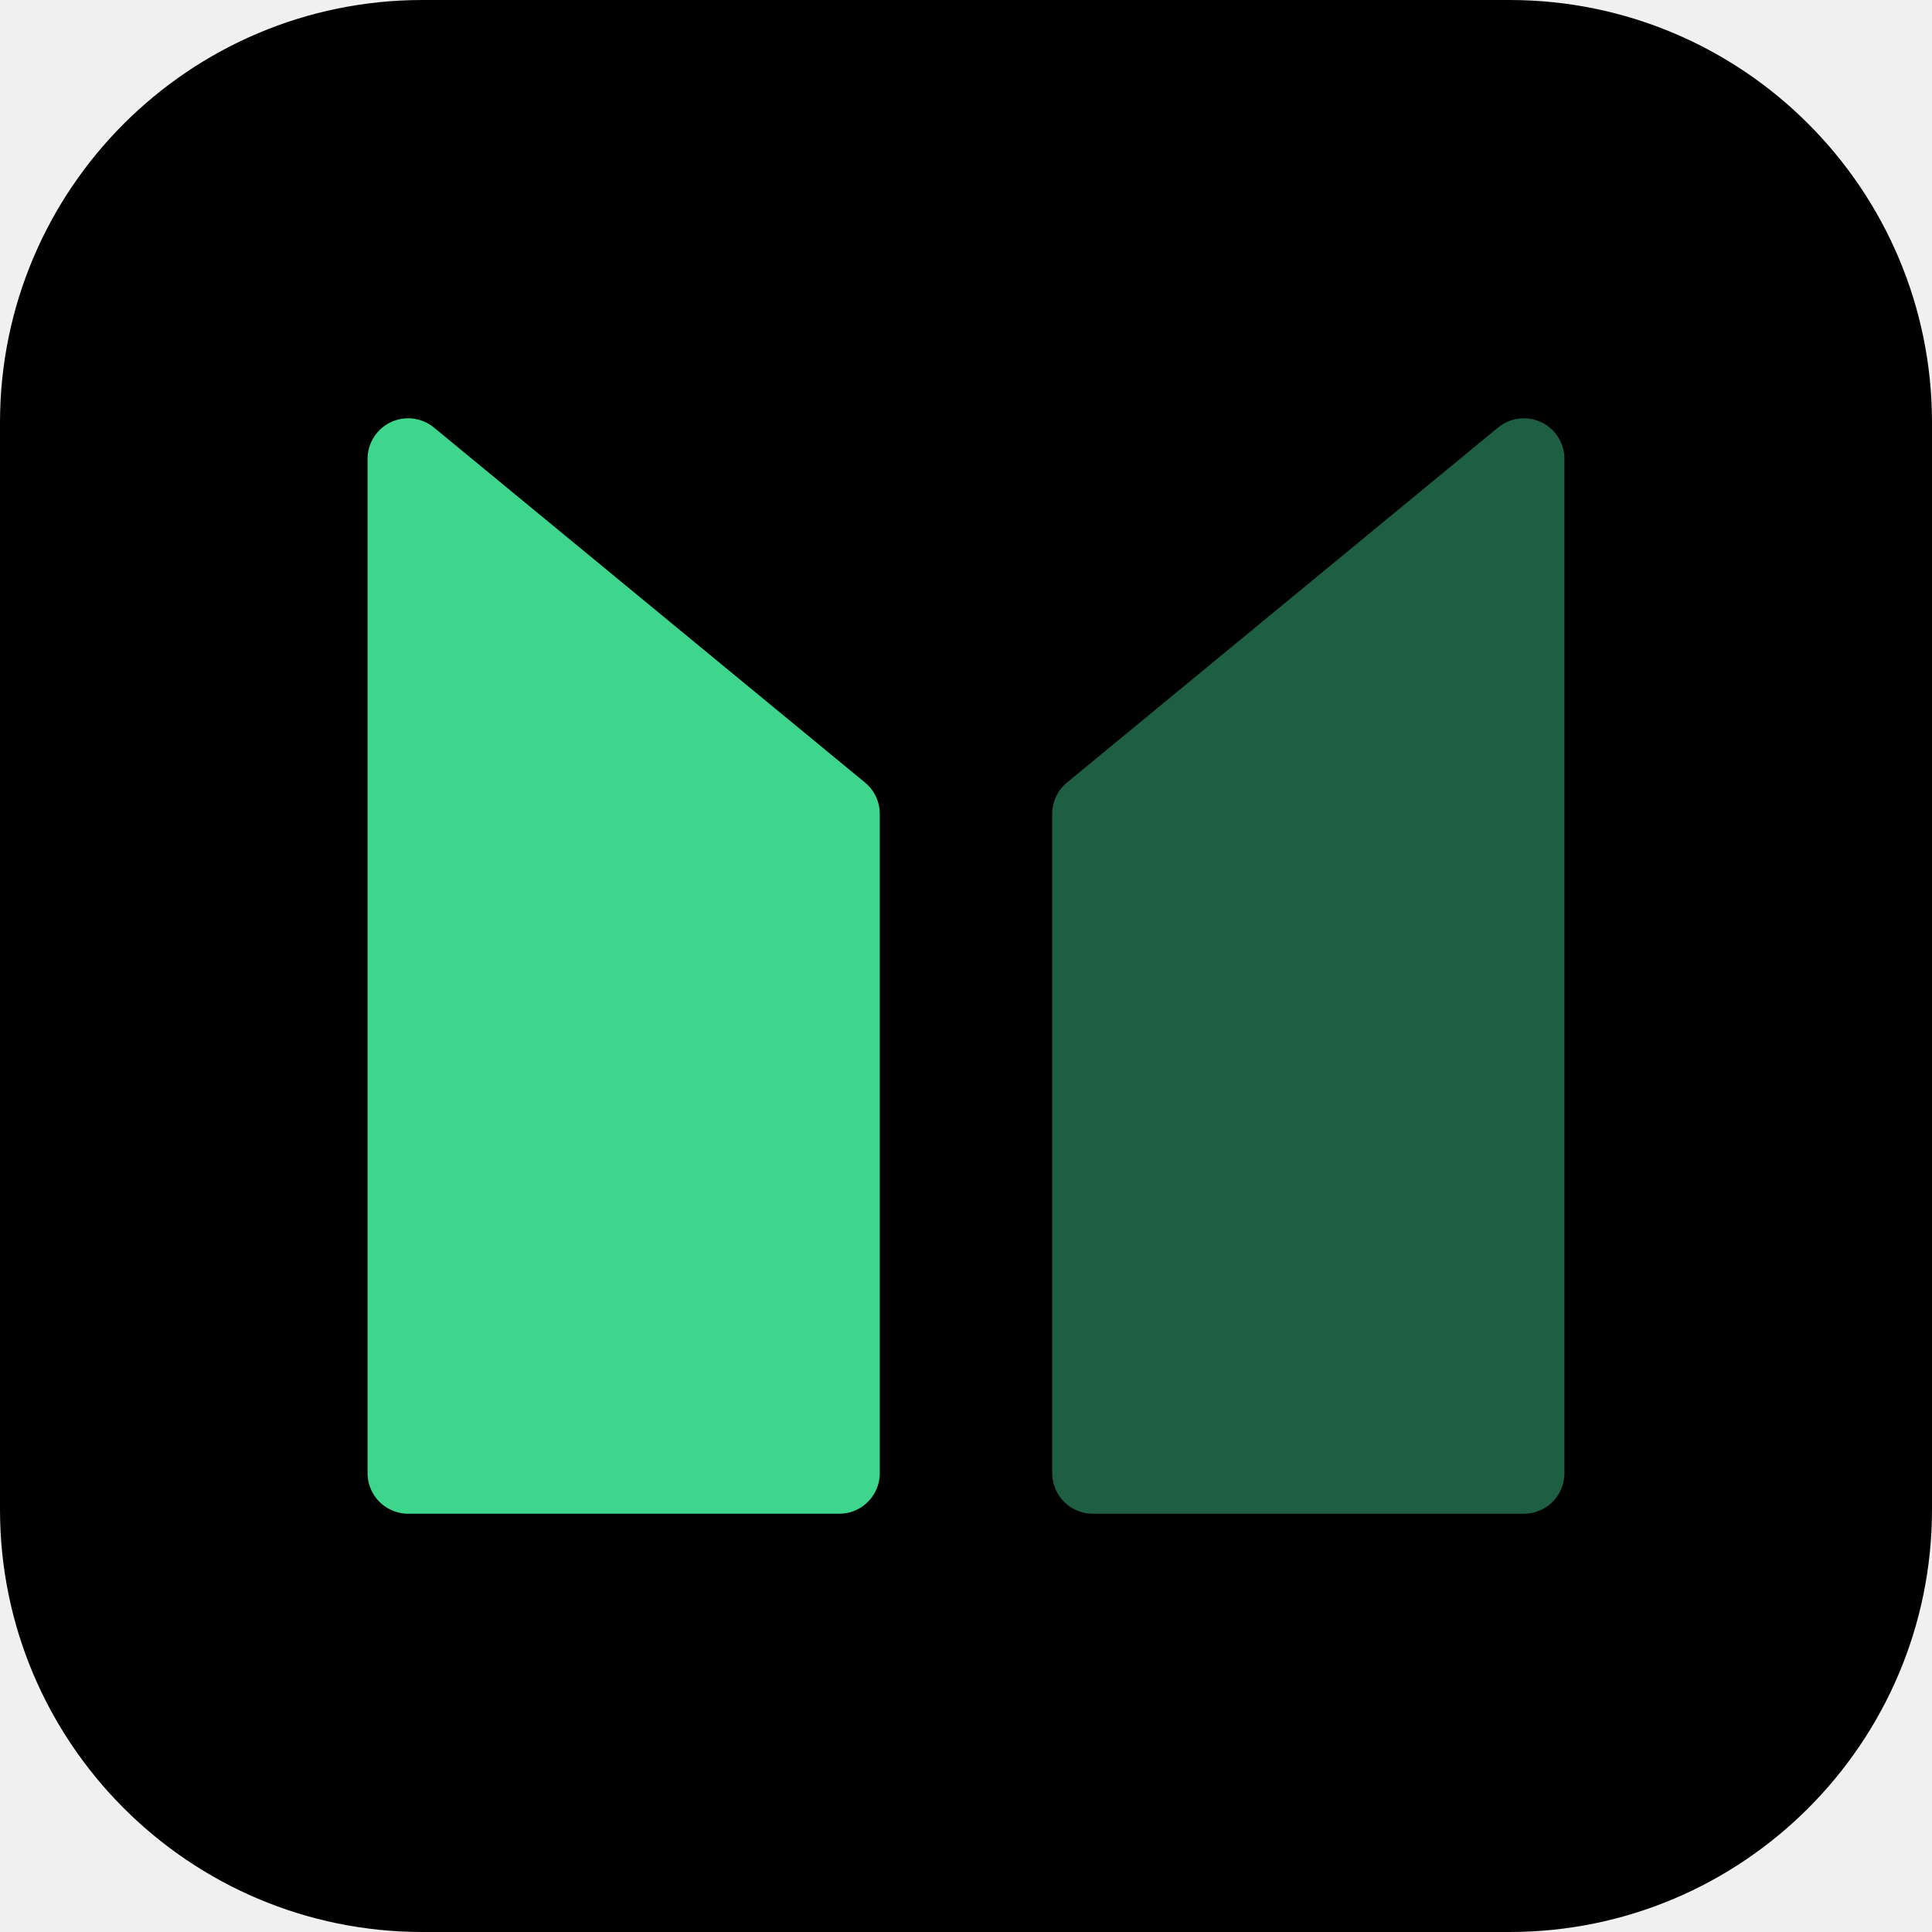
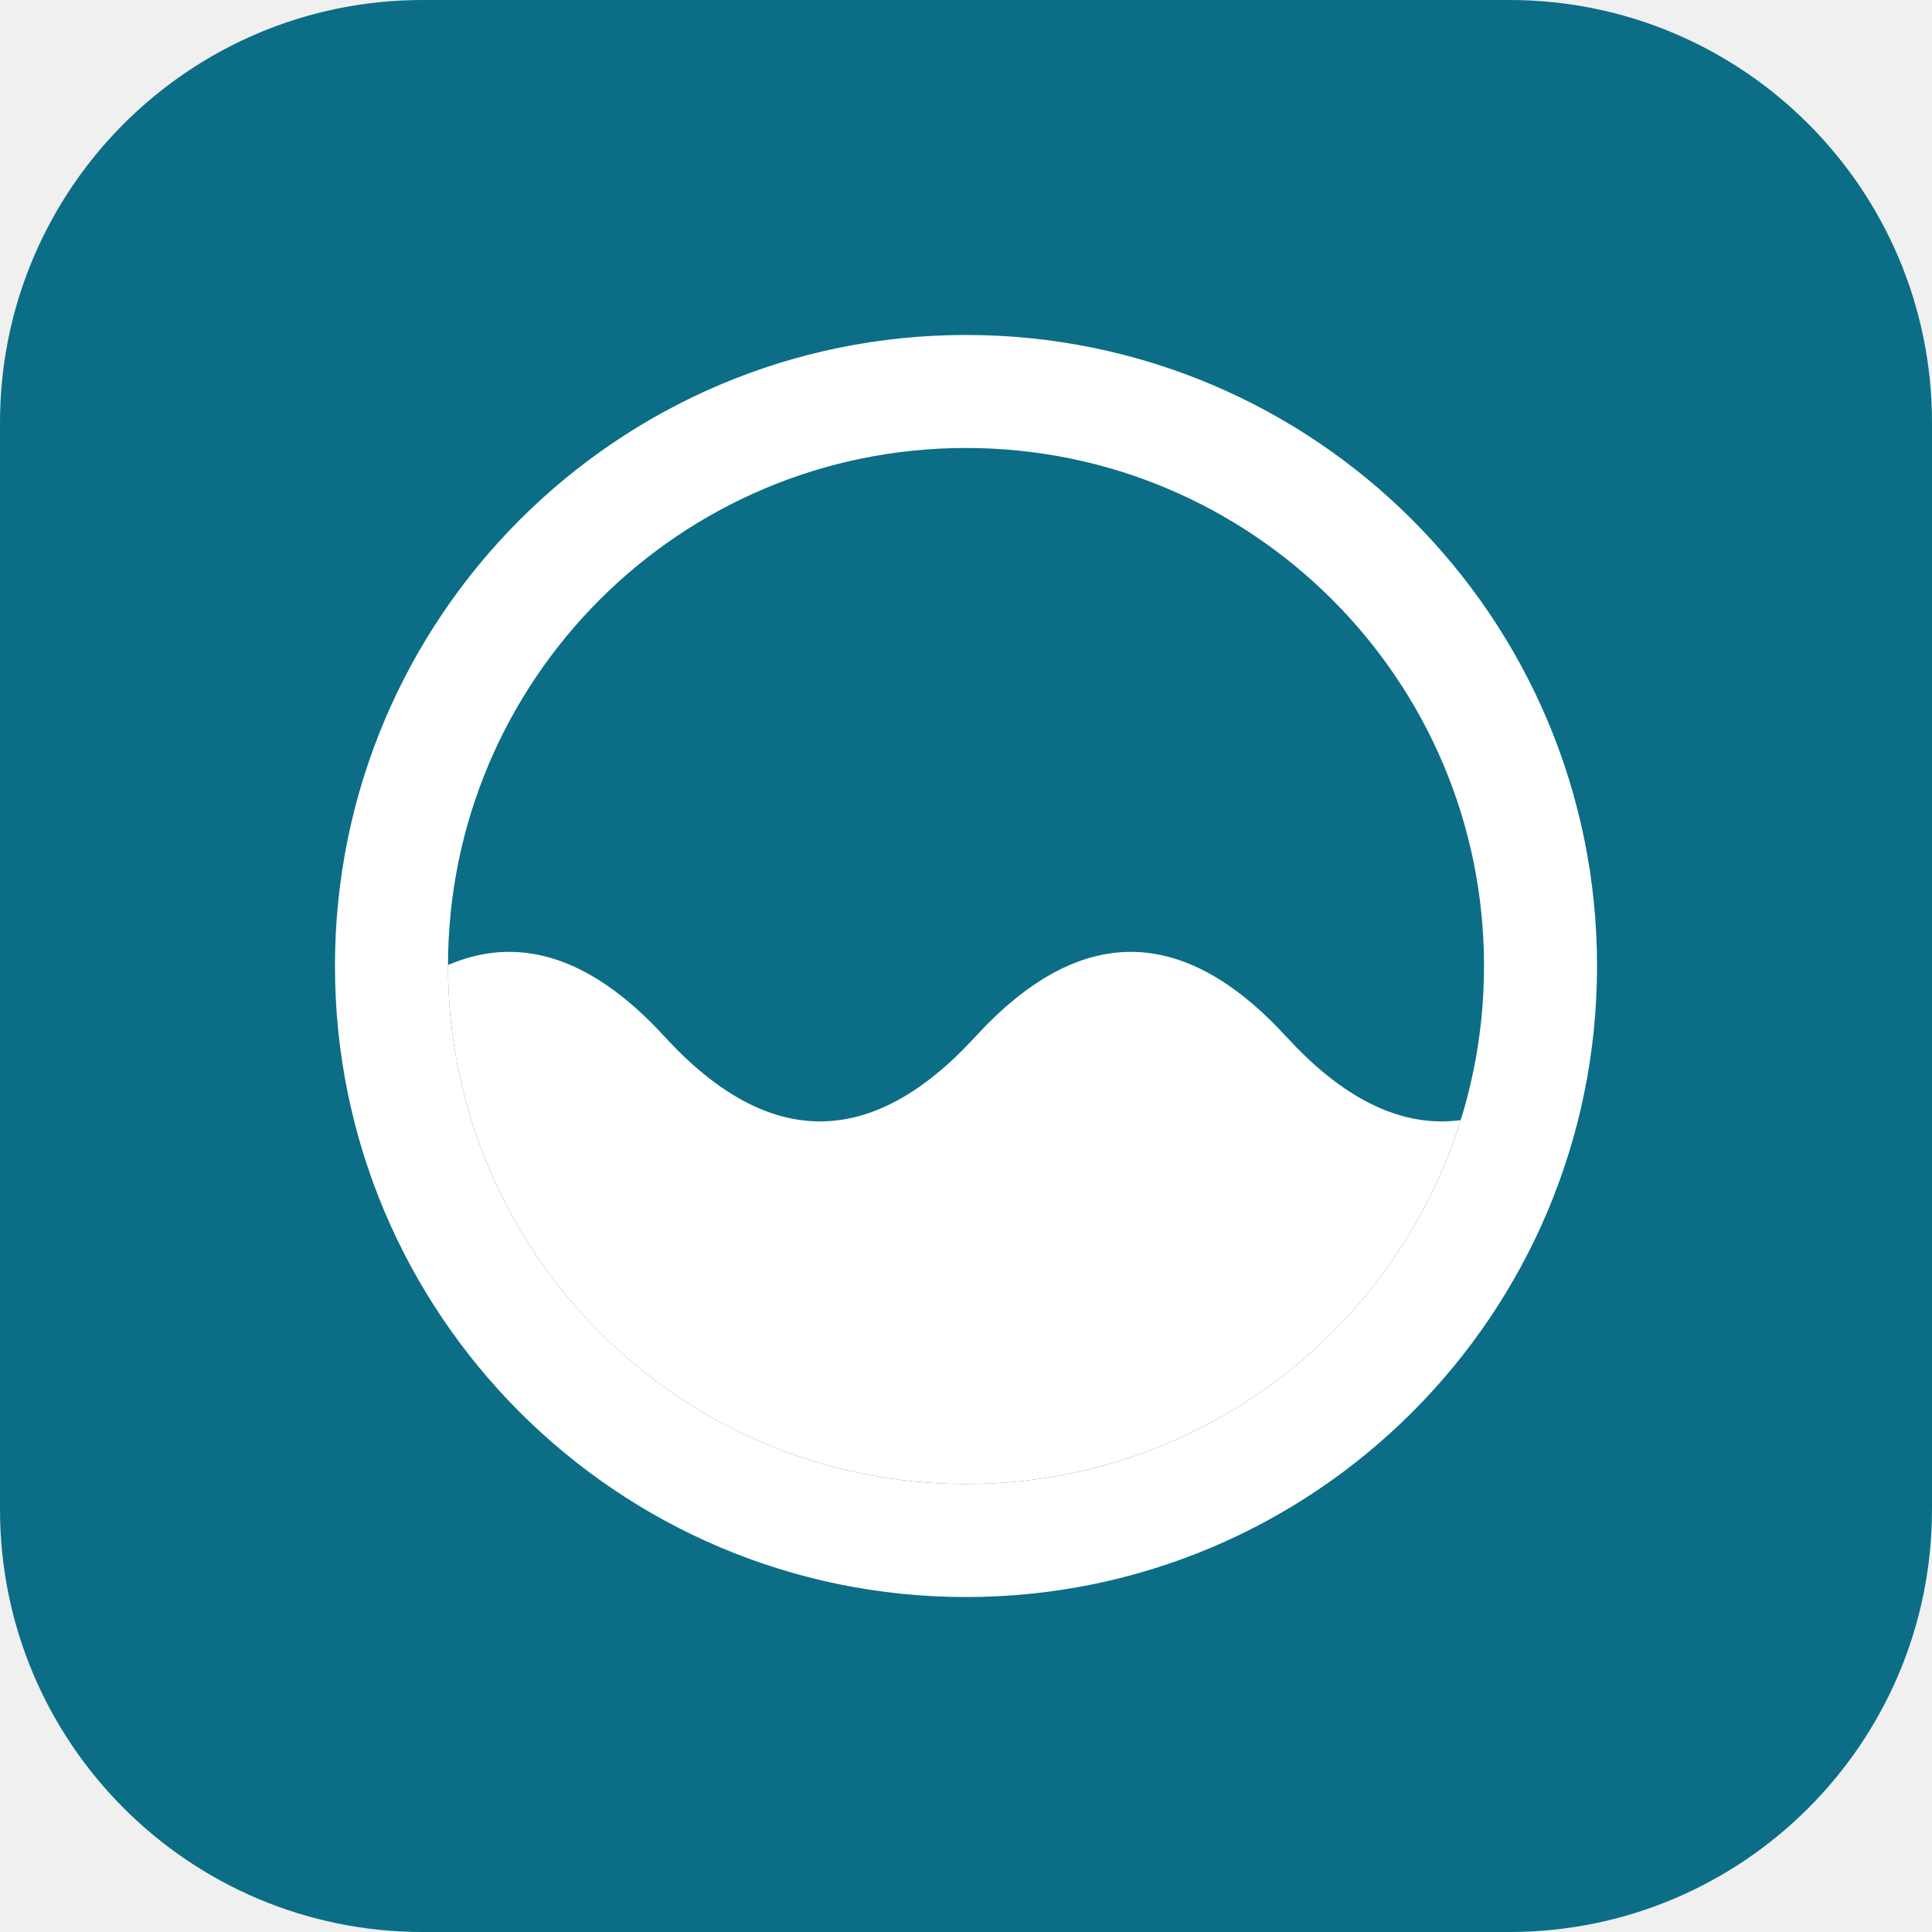
- <svg xmlns="http://www.w3.org/2000/svg" viewBox="0 0 32 32" width="32" height="32" role="img" aria-label="Balast">
-   <rect width="32" height="32" rx="7" fill="#000000" />
-   <g transform="translate(2.56 2.56) scale(0.84)">
-     <path d="M 5 6 L 13.5 13 L 13.5 26 L 5 26 Z" fill="#3DD68C" stroke="#3DD68C" stroke-width="1.6" stroke-linejoin="round" stroke-linecap="round" />
-     <path d="M 27 6 L 18.5 13 L 18.5 26 L 27 26 Z" fill="#1E5E43" stroke="#1E5E43" stroke-width="1.6" stroke-linejoin="round" stroke-linecap="round" />
+ <svg xmlns="http://www.w3.org/2000/svg" viewBox="0 0 32 32" width="32" height="32" role="img" aria-label="Tidewell">
+   <rect width="32" height="32" rx="7" fill="#0B6E86" />
+   <g transform="translate(3.52 3.52) scale(0.78)">
+     <defs>
+       <clipPath id="tw">
+         <circle cx="16" cy="16" r="11" />
+       </clipPath>
+     </defs>
+     <circle cx="16" cy="16" r="12.2" fill="none" stroke="#FFFFFF" stroke-width="2.4" />
+     <path d="M3 17.5c2.2-2.4 4.4-2.4 6.6 0s4.4 2.4 6.6 0 4.4-2.4 6.6 0 4.4 2.4 6.6 0V30H3z" fill="#FFFFFF" clip-path="url(#tw)" />
  </g>
</svg>
